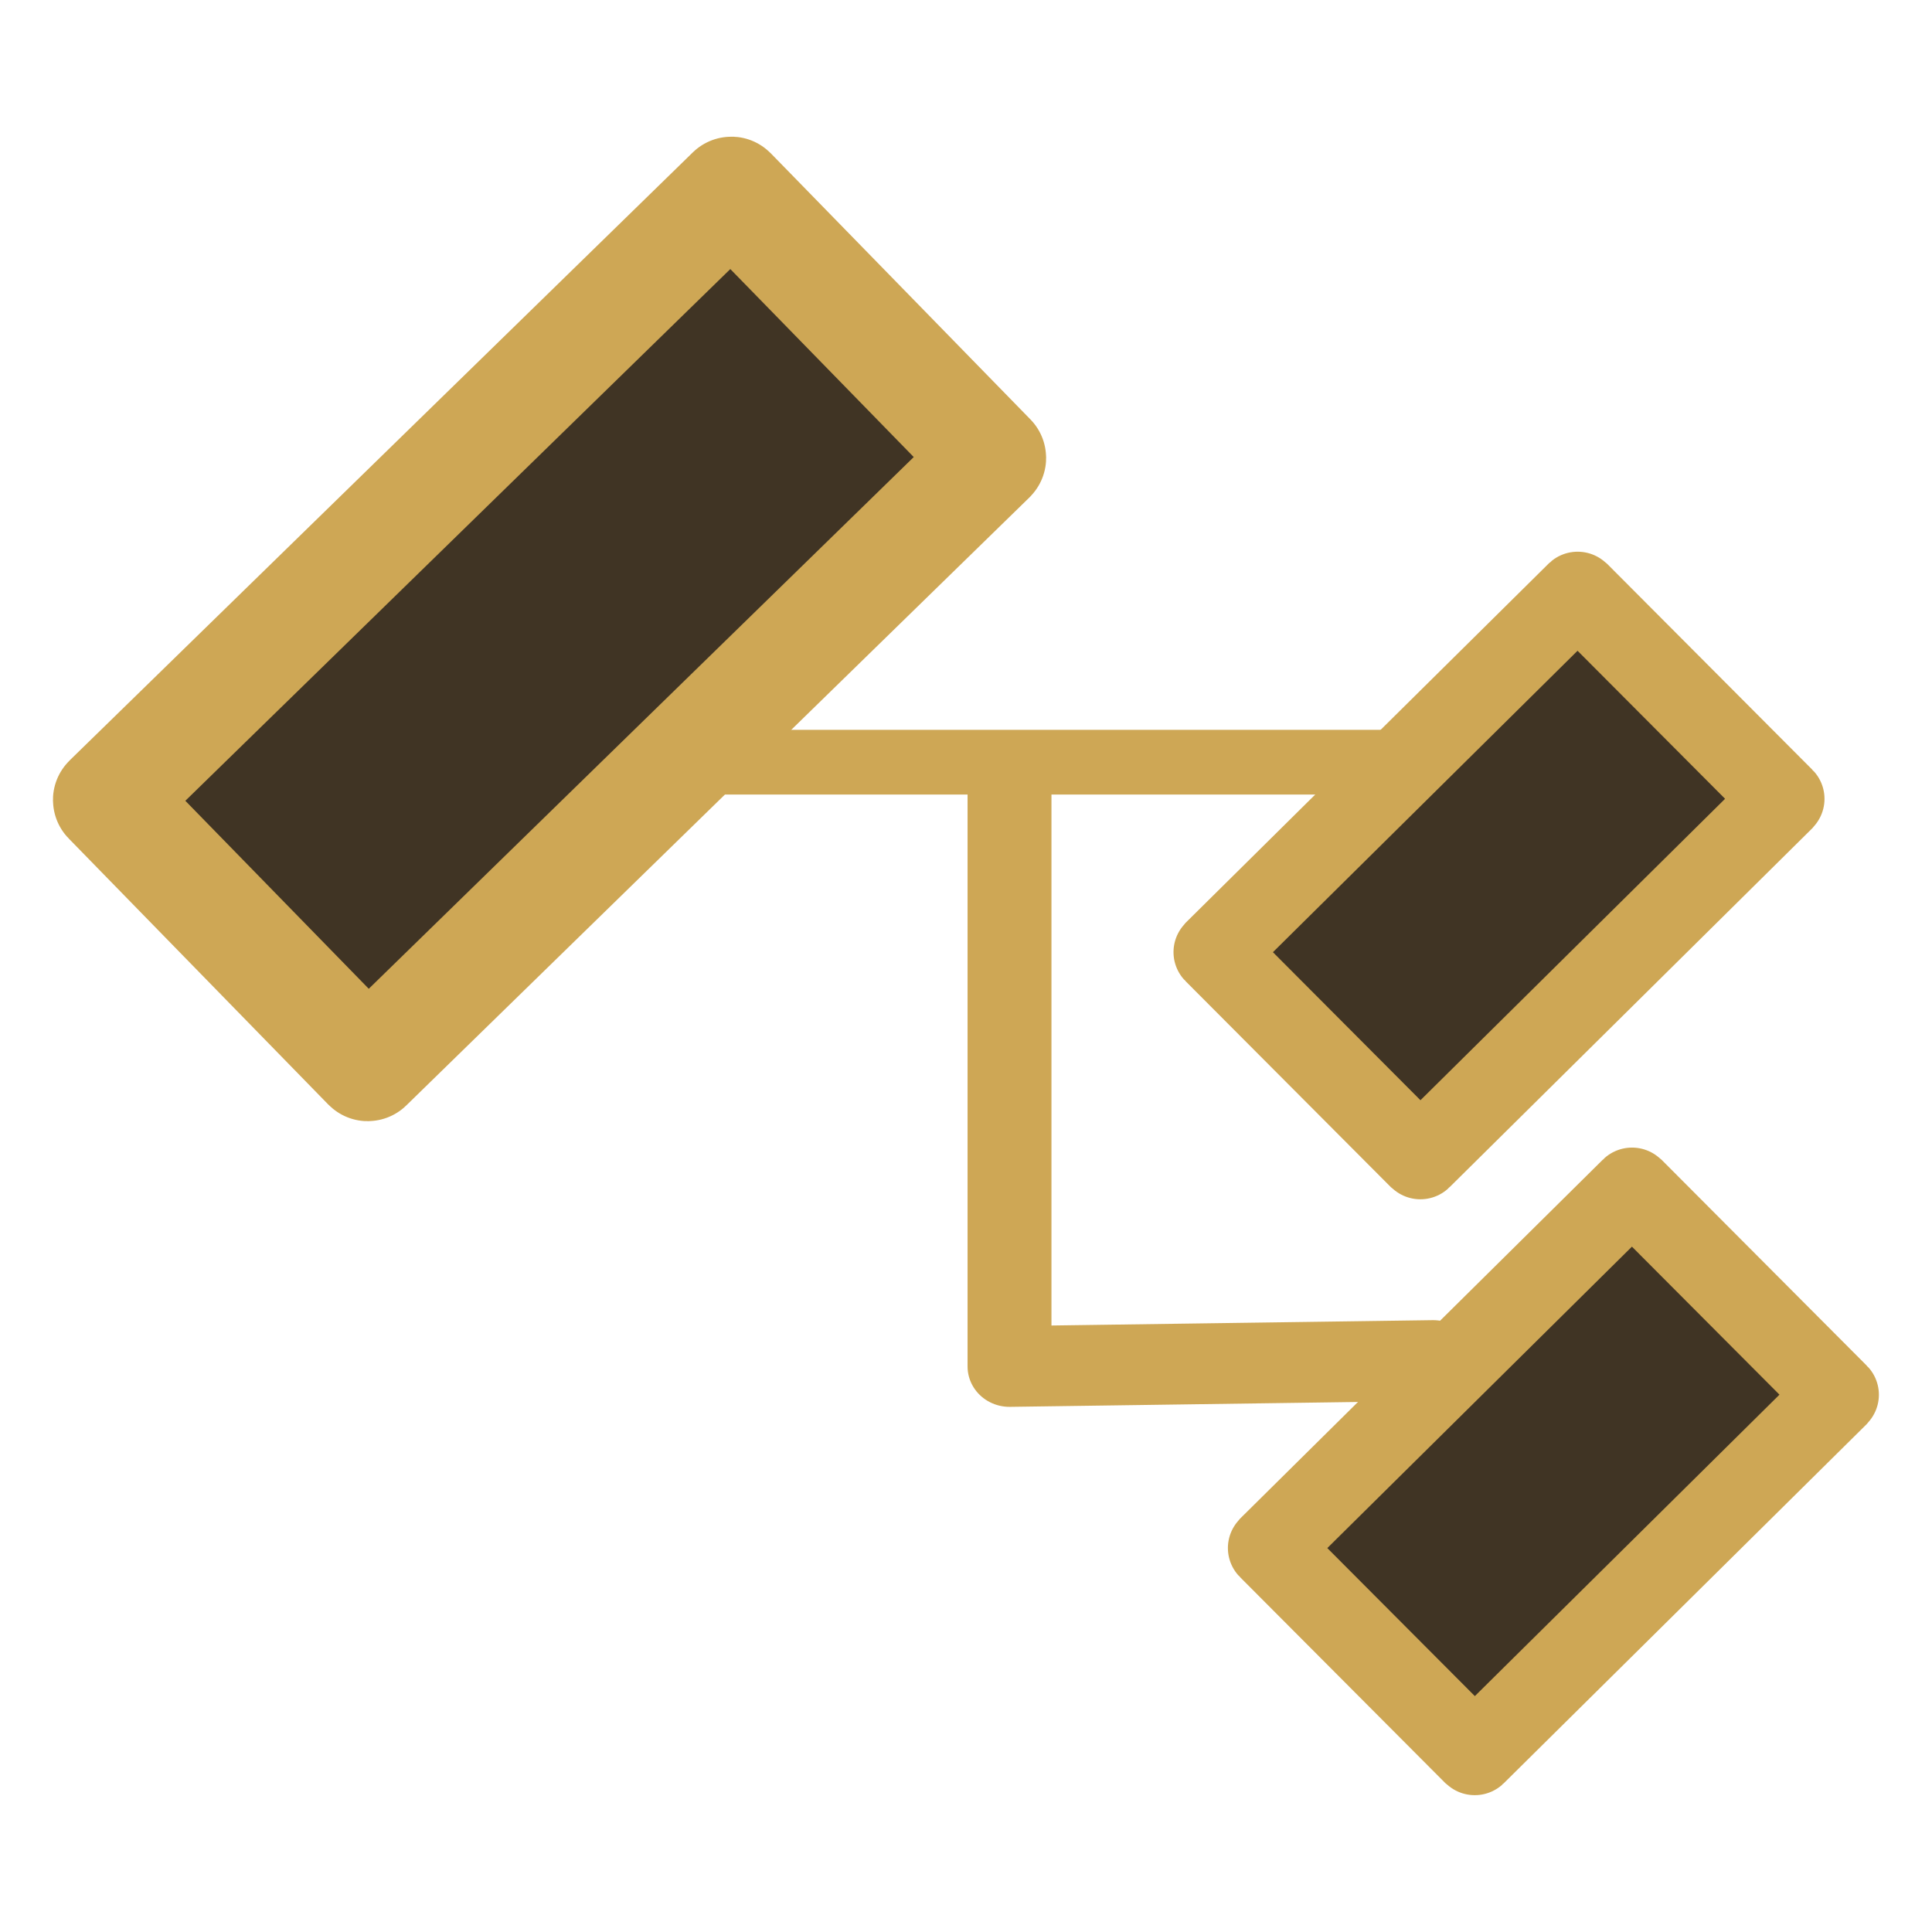
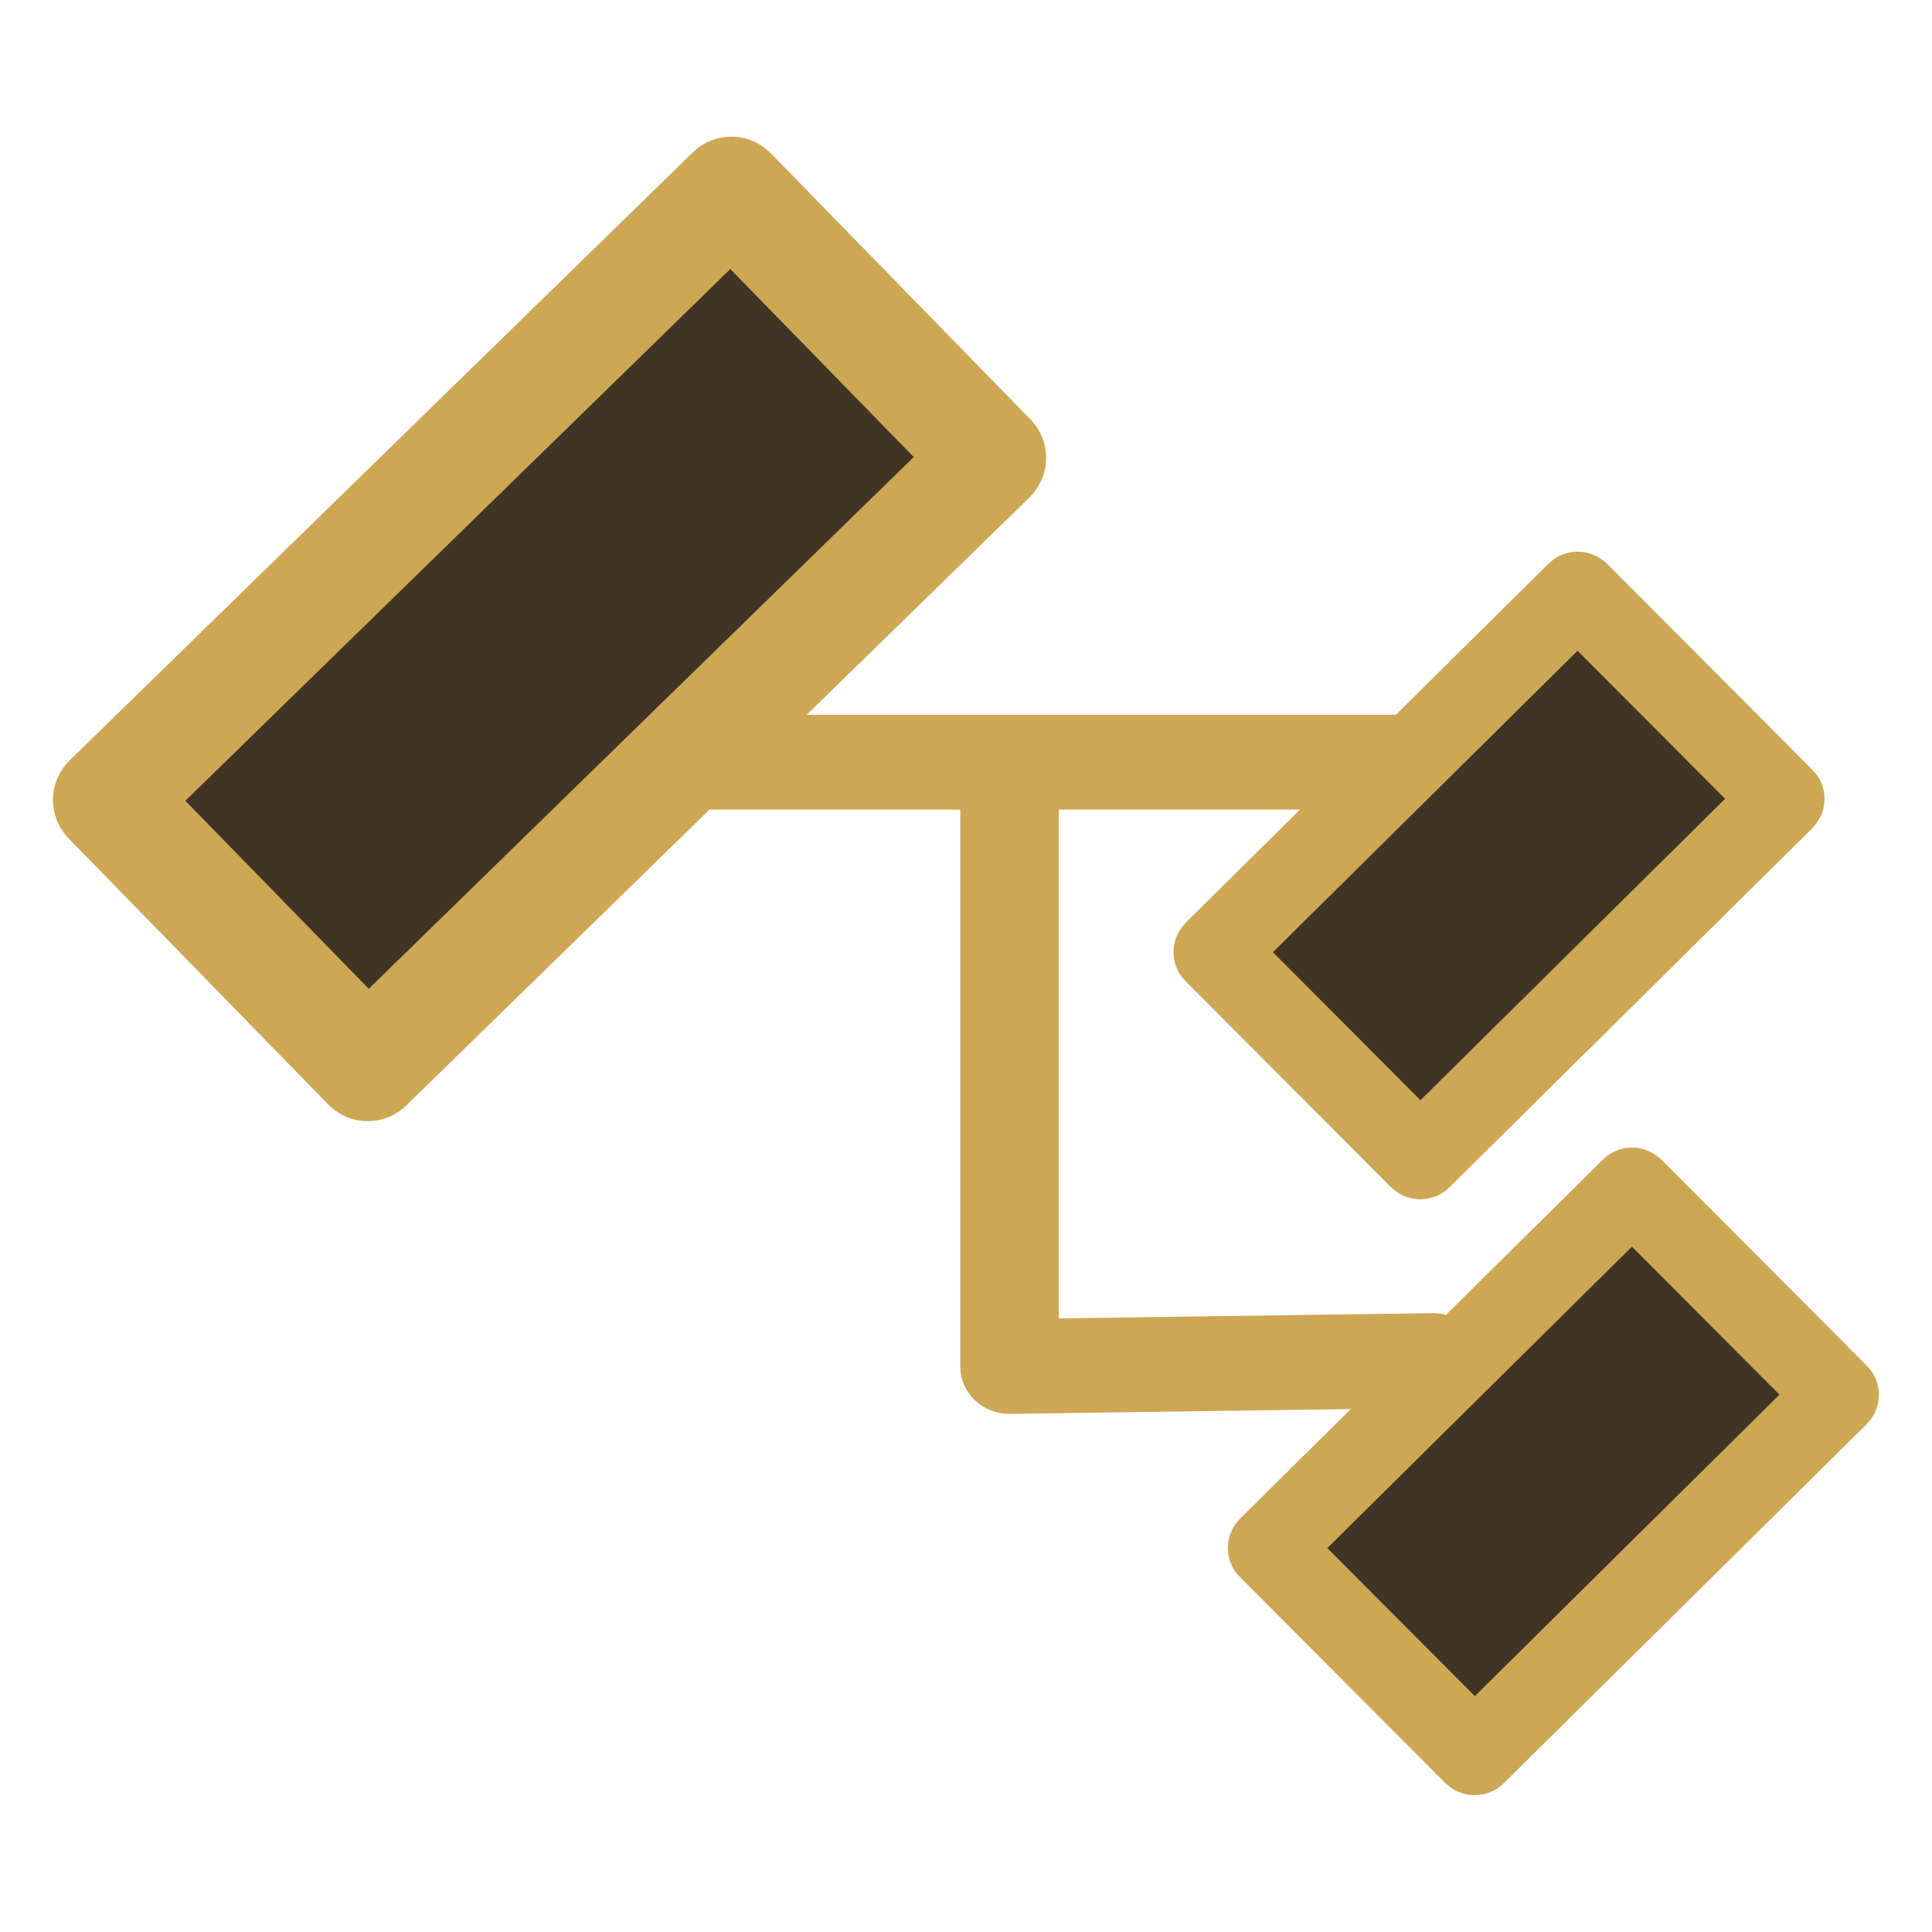
<svg xmlns="http://www.w3.org/2000/svg" height="800px" width="800px" version="1.1" id="Capa_1" viewBox="0 0 525.325 525.325" xml:space="preserve">
  <defs id="defs1" />
  <g id="g1" transform="matrix(1.000754,0,0,0.9633449,-0.1980739,9.672991)">
-     <path style="fill:#403424;fill-opacity:1;stroke:#cea755;stroke-width:18.267;stroke-linecap:round;stroke-linejoin:round;stroke-dasharray:none;stroke-opacity:1" d="M 176.72,205.086 H 389.597" id="path1" />
-     <path style="fill:none;fill-opacity:1;stroke:#cea755;stroke-width:22.795;stroke-linecap:round;stroke-linejoin:round;stroke-dasharray:none;stroke-opacity:1" d="m 274.485,212.969 v 162.682 l 115.111,-1.676" id="path2" />
+     <path style="fill:#403424;fill-opacity:1;stroke:#cea755;stroke-width:26.751;stroke-linecap:round;stroke-linejoin:round;stroke-dasharray:none;stroke-opacity:1" d="M 176.72,205.086 H 389.597" id="path1" />
+     <path style="fill:none;fill-opacity:1;stroke:#cea755;stroke-width:26.751;stroke-linecap:round;stroke-linejoin:round;stroke-dasharray:none;stroke-opacity:1" d="m 274.485,212.969 v 162.682 l 115.111,-1.676" id="path2" />
    <rect style="fill:#403424;fill-opacity:1;stroke:#cea755;stroke-width:30.405;stroke-linecap:round;stroke-linejoin:round;stroke-dasharray:none;stroke-opacity:1" id="rect1" width="241.236" height="103.2" x="-126.297" y="172.613" ry="0.06" transform="matrix(0.702321,-0.7118604,0.6846087,0.7289108,0,0)" />
    <rect style="fill:#403424;fill-opacity:1;stroke:#cea755;stroke-width:22.802;stroke-linecap:round;stroke-linejoin:round;stroke-dasharray:none;stroke-opacity:1" id="rect1-8" width="141.498" height="80.701" x="59.236" y="417.305" ry="0.047" transform="matrix(0.697291,-0.7167881,0.6923176,0.721593,0,0)" />
    <rect style="fill:#403424;fill-opacity:1;stroke:#cea755;stroke-width:22.802;stroke-linecap:round;stroke-linejoin:round;stroke-dasharray:none;stroke-opacity:1" id="rect1-8-1" width="141.498" height="80.701" x="-46.605" y="545.251" ry="0.047" transform="matrix(0.697291,-0.7167881,0.6923176,0.721593,0,0)" />
  </g>
</svg>
